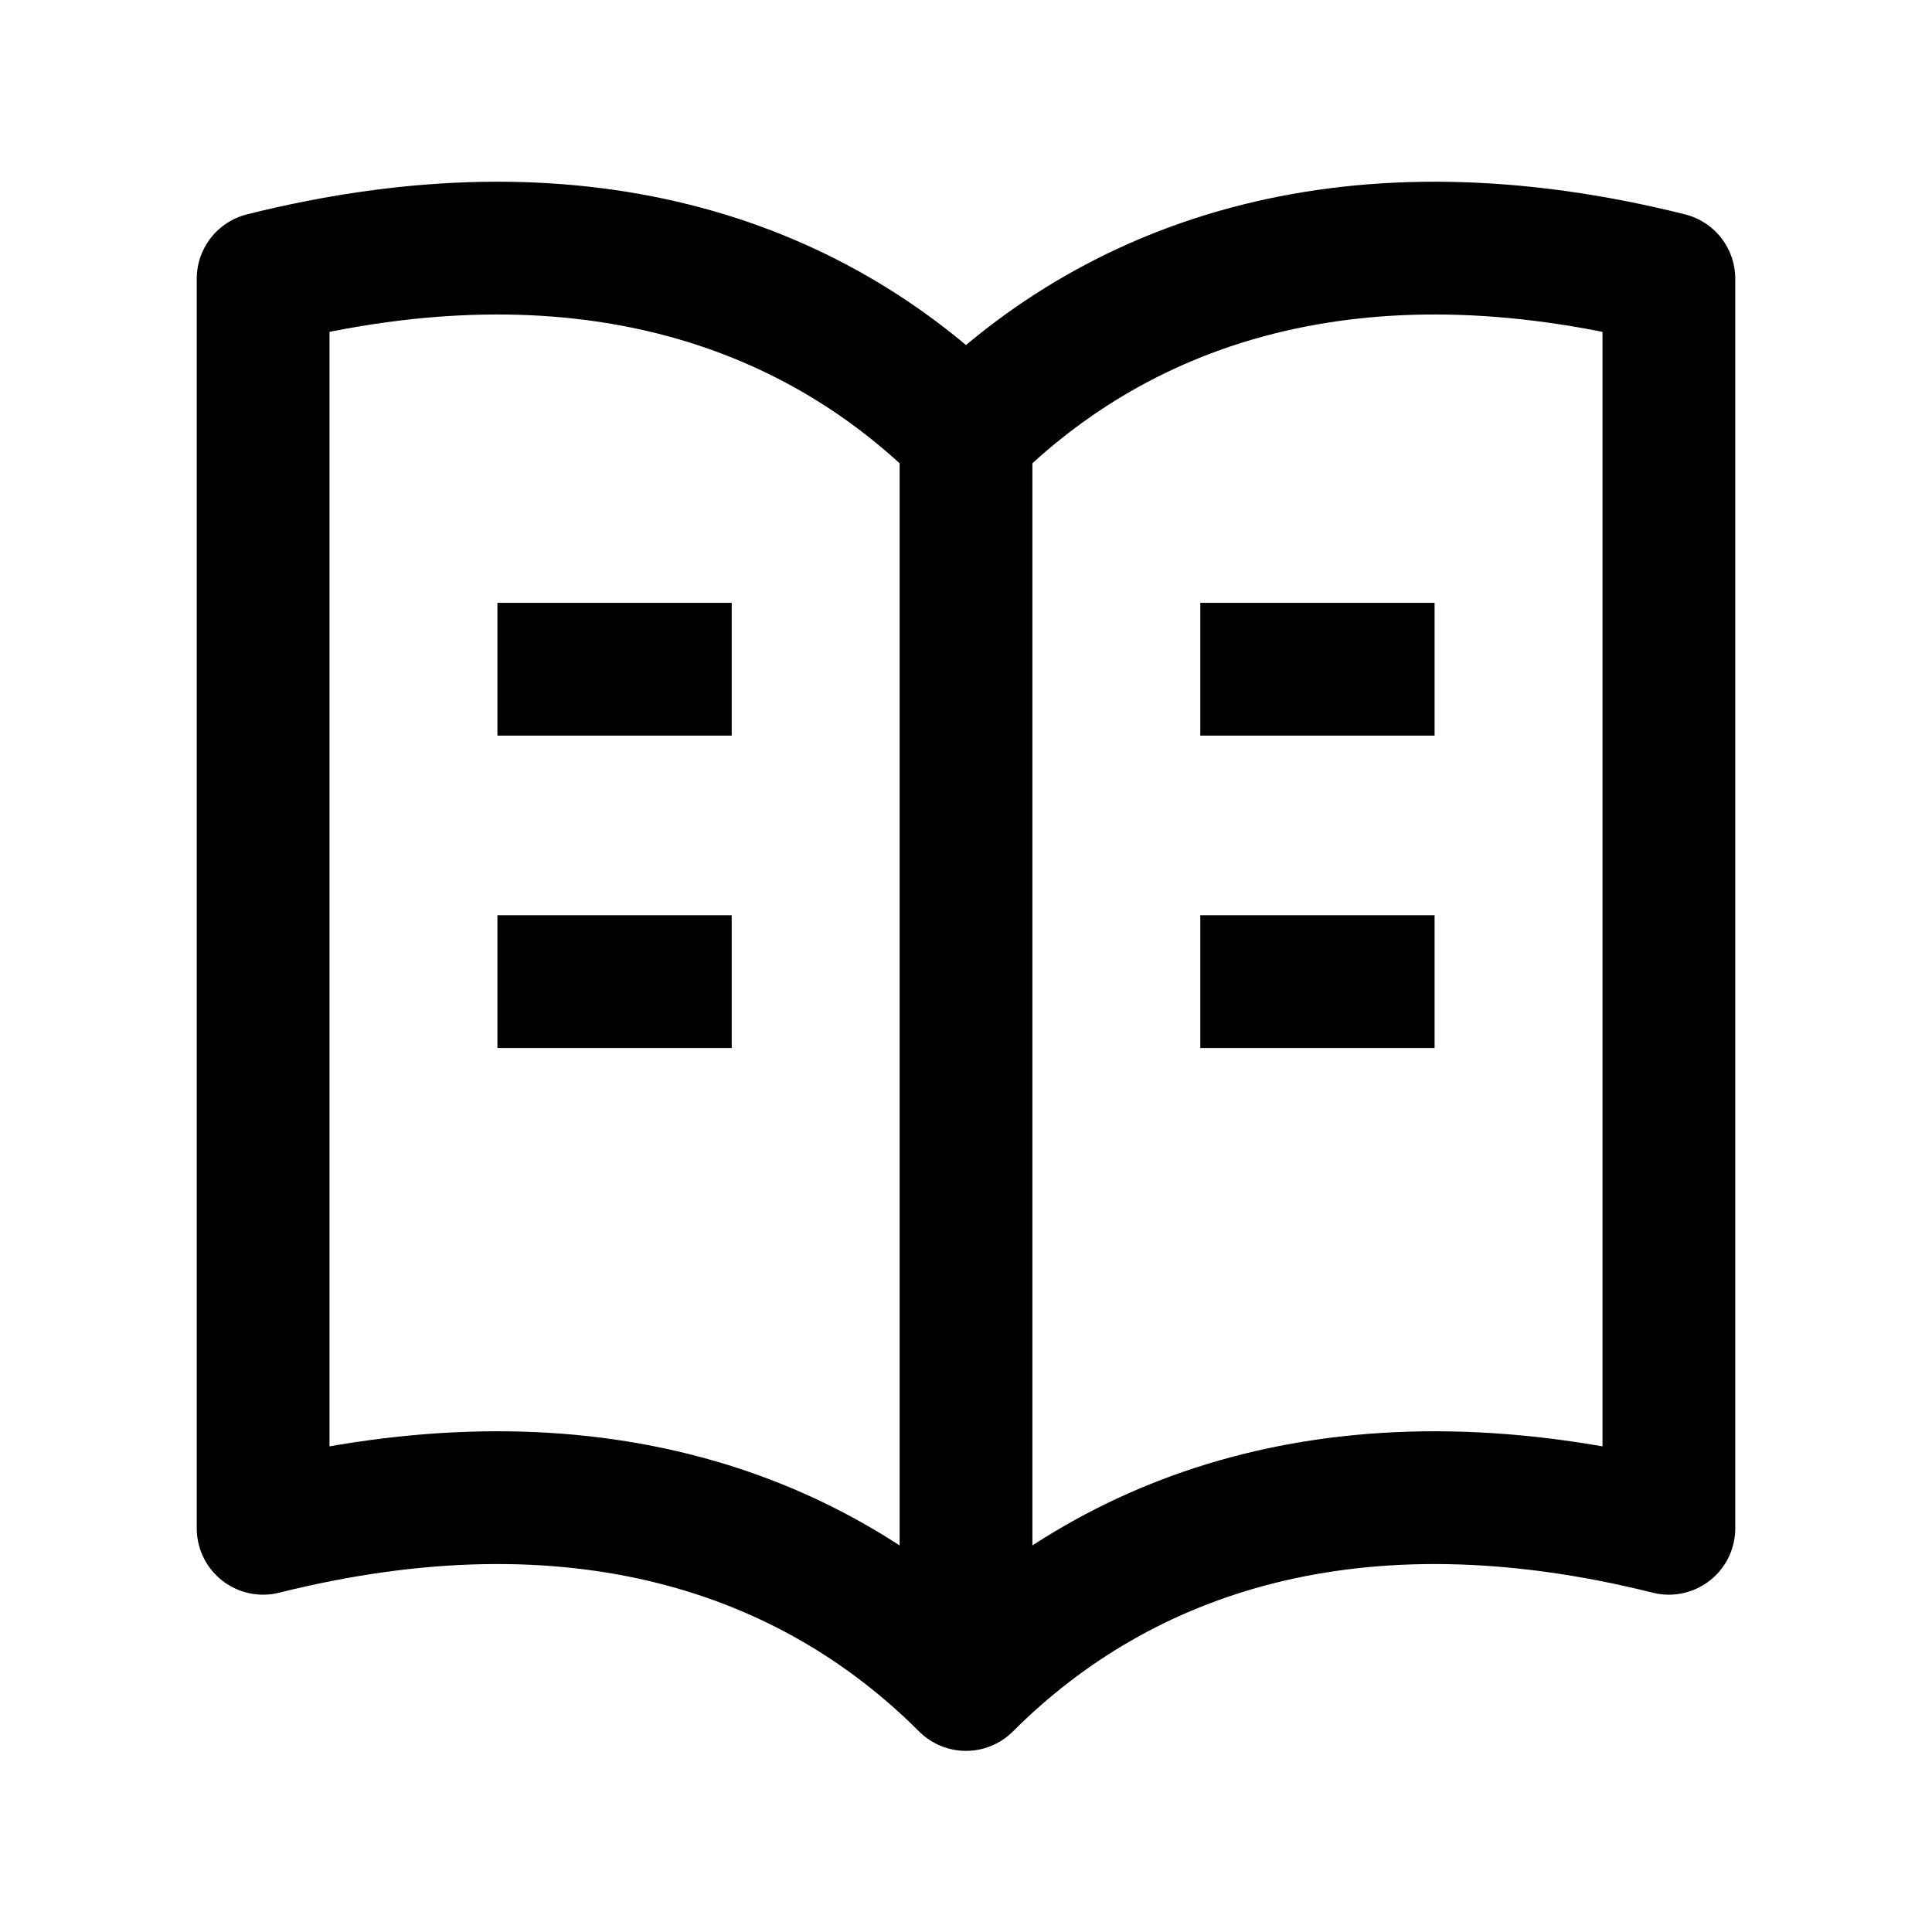
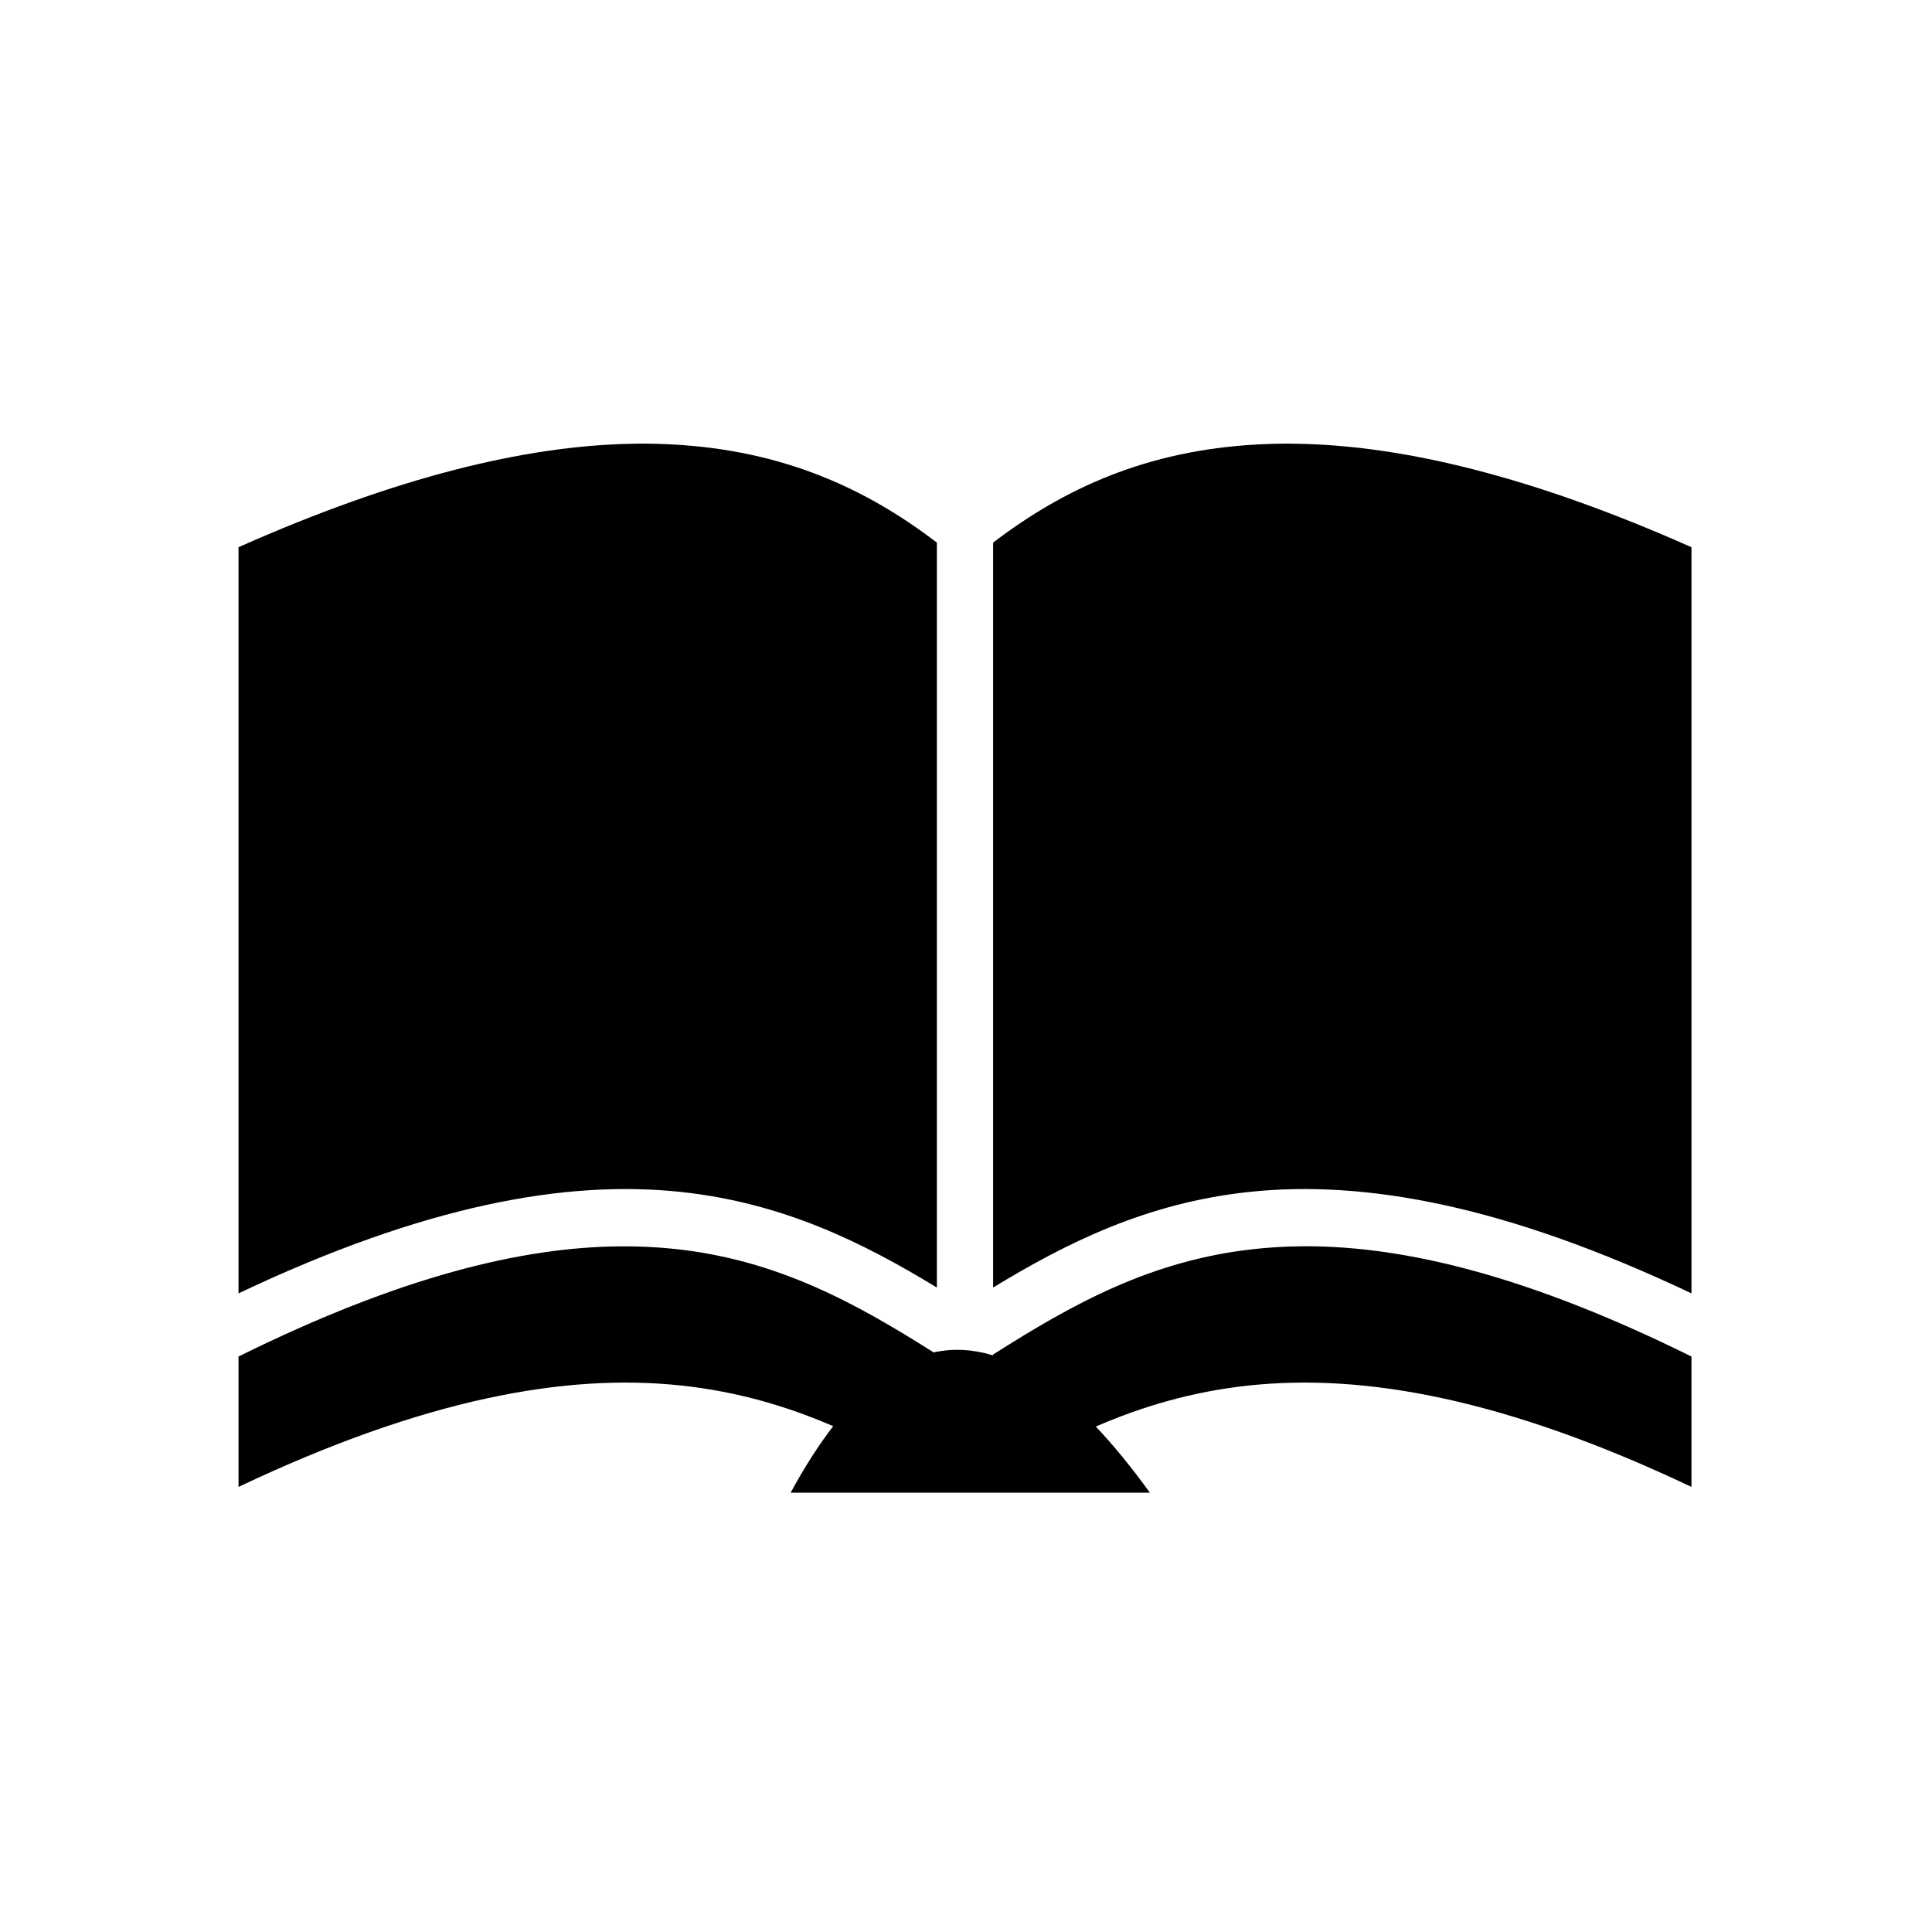
<svg xmlns="http://www.w3.org/2000/svg" id="equipo-libro" viewBox="0 0 24 24" width="24" height="24">
-   <g transform="translate(0.35821 -0.41791) scale(0.97015)">
-     <path d="M3 4c4-1 7 0 9 2 2-2 5-3 9-2v16c-4-1-7 0-9 2-2-2-5-3-9-2V4Zm9 2v16M6 9h3m6 0h3M6 13h3m6 0h3" fill="none" stroke="currentColor" stroke-width="1.7" stroke-linejoin="round" />
+   <g transform="translate(2.25 2.25) scale(0.03808594)">
+     <path fill="#000" d="M149.688 85.625c-1.234.005-2.465.033-3.72.063-33.913.806-75.48 10.704-127.25 33.718V362.78c60.77-28.82 106.718-37.067 144.22-33.092 33.502 3.55 59.685 16.66 83.562 31.187v-242.97c-23.217-17.744-50.195-30.04-85.97-32-3.52-.192-7.142-.296-10.843-.28zm211.968 0c-3.7-.016-7.322.088-10.844.28-35.773 1.96-62.75 14.256-85.968 32v242.97c23.876-14.527 50.06-27.637 83.562-31.188 37.502-3.974 83.45 4.272 144.22 33.094V119.407c-51.77-23.014-93.337-32.912-127.25-33.72-1.255-.028-2.486-.056-3.72-.06zm5.72 261.78c-1.038-.002-2.074.017-3.095.033-4.808.075-9.43.37-13.905.843-33.932 3.597-59.603 17.976-85.53 34.44v.28c-6.554-1.99-13.02-2.37-19.408-.97-25.566-16.177-51.003-30.202-84.468-33.75-5.595-.592-11.44-.883-17.564-.842-32.04.213-71.833 9.778-124.687 35.937v42.53c60.77-28.823 106.714-37.067 144.218-33.092 18.545 1.965 34.837 6.845 49.75 13.28-4.682 6.064-9.308 13.268-13.875 21.688h117.156c-5.93-8.22-11.798-15.414-17.626-21.56 14.996-6.503 31.39-11.43 50.062-13.408 37.503-3.974 83.448 4.27 144.22 33.094v-42.53c-53.16-26.31-93.115-35.863-125.25-35.97z" />
  </g>
</svg>
